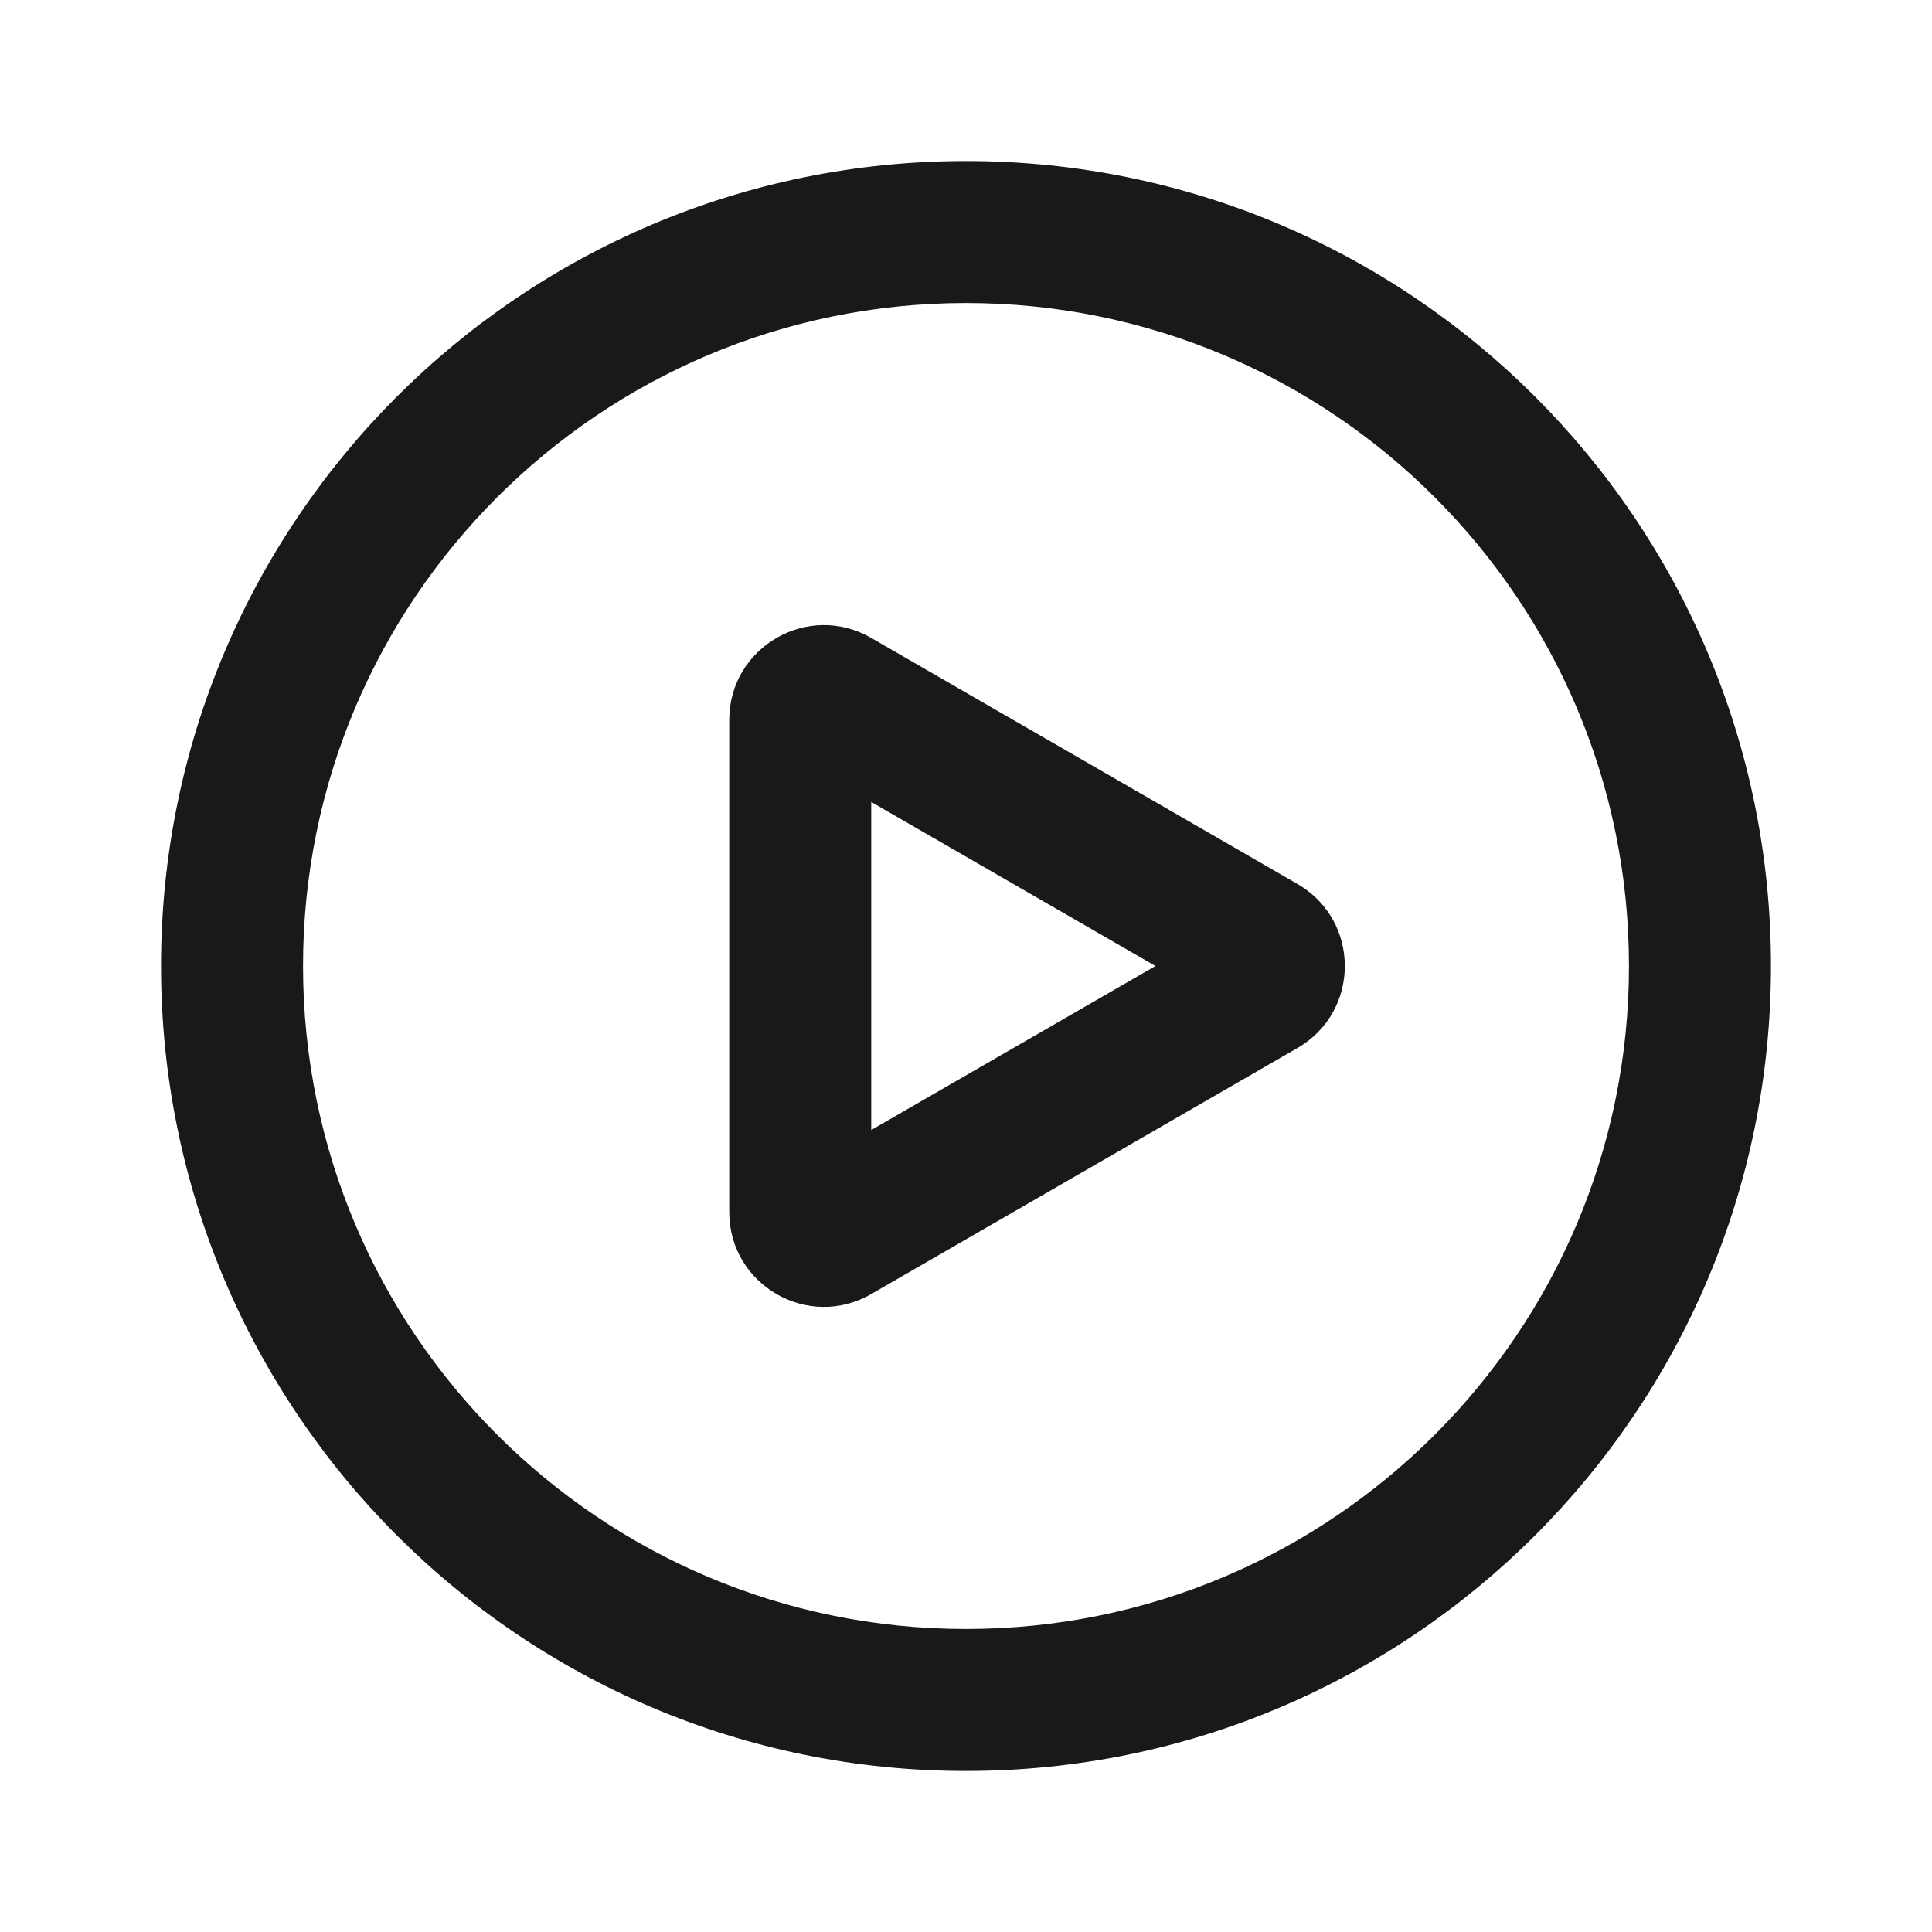
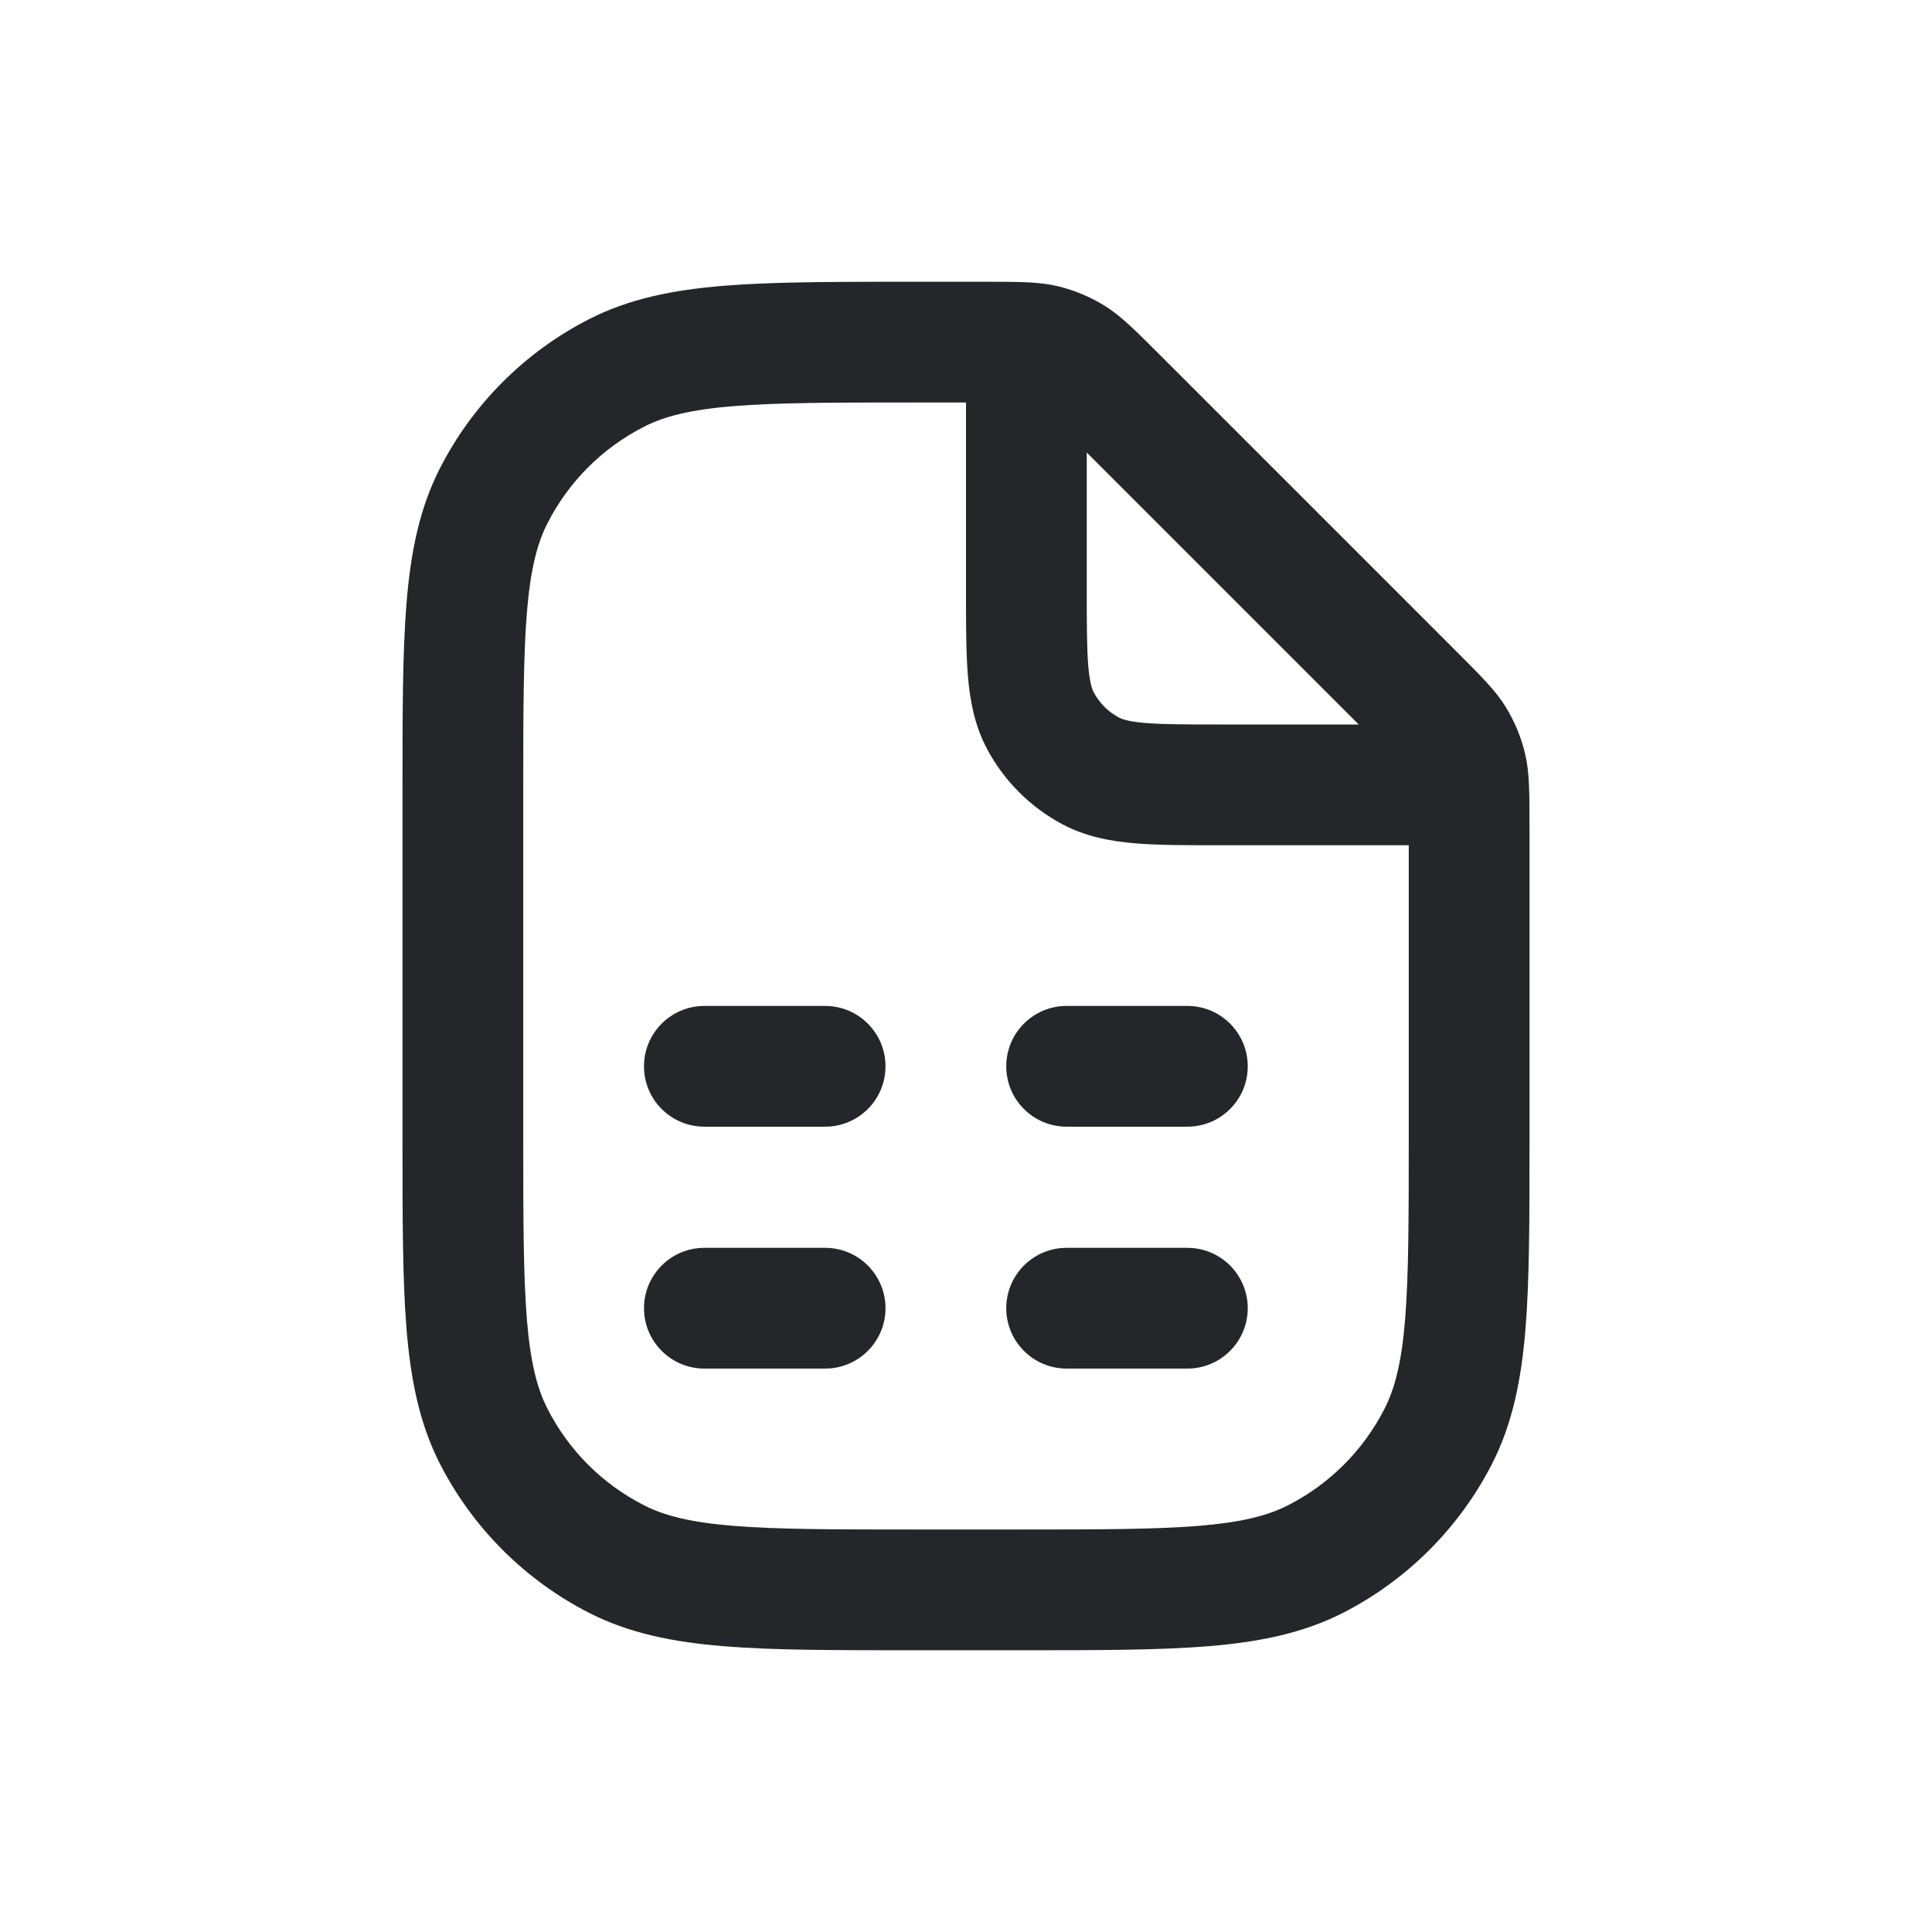
- <svg xmlns="http://www.w3.org/2000/svg" width="20" height="20" viewBox="0 0 20 20" fill="none">
-   <path fill-rule="evenodd" clip-rule="evenodd" d="M13.431 9.151C14.085 9.528 14.085 10.472 13.431 10.849L9.019 13.396C8.366 13.774 7.549 13.302 7.549 12.547V7.453C7.549 6.698 8.366 6.226 9.019 6.604L13.431 9.151ZM9.019 8.302L11.961 10L9.019 11.698V8.302Z" fill="#19191A" />
-   <path fill-rule="evenodd" clip-rule="evenodd" d="M10 1.667C7.699 1.667 5.615 2.6 4.107 4.107C2.6 5.615 1.667 7.699 1.667 10C1.667 12.301 2.6 14.385 4.107 15.893C5.615 17.4 7.699 18.333 10 18.333C12.301 18.333 14.385 17.4 15.892 15.893C17.4 14.385 18.333 12.301 18.333 10C18.333 7.699 17.4 5.615 15.892 4.107C14.385 2.6 12.301 1.667 10 1.667ZM5.147 5.147C6.39 3.905 8.105 3.137 10 3.137C11.895 3.137 13.61 3.905 14.852 5.147C16.095 6.39 16.863 8.105 16.863 10C16.863 11.895 16.095 13.61 14.852 14.853C13.61 16.095 11.895 16.863 10 16.863C8.105 16.863 6.39 16.095 5.147 14.853C3.904 13.61 3.137 11.895 3.137 10C3.137 8.105 3.904 6.39 5.147 5.147Z" fill="#19191A" />
+ <svg xmlns="http://www.w3.org/2000/svg" width="24" height="24" viewBox="0 0 24 24" fill="none">
+   <path d="M12.5 13.246C12.5 12.832 12.836 12.496 13.25 12.496H14.75C15.164 12.496 15.5 12.832 15.5 13.246C15.5 13.661 15.164 13.996 14.75 13.996H13.25C12.836 13.996 12.5 13.661 12.5 13.246Z" fill="#252629" />
+   <path d="M13.25 15.501C12.836 15.501 12.5 15.837 12.5 16.251C12.5 16.665 12.836 17.001 13.25 17.001H14.75C15.164 17.001 15.5 16.665 15.5 16.251C15.5 15.837 15.164 15.501 14.75 15.501H13.25Z" fill="#252629" />
+   <path d="M8 13.246C8 12.832 8.336 12.496 8.75 12.496H10.25C10.664 12.496 11 12.832 11 13.246C11 13.661 10.664 13.996 10.25 13.996H8.75C8.336 13.996 8 13.661 8 13.246Z" fill="#252629" />
+   <path d="M8.75 15.501C8.336 15.501 8 15.837 8 16.251C8 16.665 8.336 17.001 8.75 17.001H10.25C10.664 17.001 11 16.665 11 16.251C11 15.837 10.664 15.501 10.25 15.501H8.75Z" fill="#252629" />
+   <path fill-rule="evenodd" clip-rule="evenodd" d="M12.175 3.5H11C10.194 3.501 9.535 3.506 8.99 3.55C8.36 3.602 7.818 3.71 7.321 3.963C6.521 4.371 5.871 5.021 5.463 5.821C5.21 6.318 5.102 6.86 5.05 7.49C5 8.104 5 8.865 5 9.817V14.183C5 15.135 5 15.896 5.05 16.51C5.102 17.14 5.21 17.682 5.463 18.18C5.871 18.979 6.521 19.629 7.321 20.037C7.818 20.29 8.36 20.398 8.99 20.45C9.604 20.5 10.365 20.5 11.317 20.5H12.683C13.635 20.5 14.396 20.5 15.01 20.45C15.64 20.398 16.182 20.29 16.68 20.037C17.479 19.629 18.129 18.979 18.537 18.18C18.79 17.682 18.898 17.14 18.95 16.51C19 15.896 19 15.135 19 14.183V10.325C19 9.836 19 9.592 18.945 9.362C18.896 9.157 18.815 8.962 18.705 8.783C18.582 8.582 18.409 8.409 18.063 8.063L14.437 4.437C14.091 4.091 13.918 3.918 13.717 3.795C13.538 3.685 13.342 3.604 13.139 3.555C12.908 3.5 12.664 3.5 12.175 3.5ZM17.5 14.15C17.5 15.143 17.499 15.842 17.455 16.388C17.411 16.925 17.328 17.247 17.2 17.498C16.937 18.016 16.516 18.437 15.998 18.7C15.748 18.828 15.425 18.911 14.888 18.955C14.342 18.999 13.643 19 12.65 19H11.35C10.357 19 9.658 18.999 9.112 18.955C8.575 18.911 8.253 18.828 8.002 18.7C7.484 18.437 7.063 18.016 6.8 17.498C6.672 17.247 6.589 16.925 6.545 16.388C6.501 15.842 6.5 15.143 6.5 14.15V9.85C6.5 8.858 6.501 8.158 6.545 7.612C6.589 7.075 6.672 6.753 6.8 6.502C7.063 5.984 7.484 5.563 8.002 5.3C8.253 5.172 8.575 5.089 9.112 5.045C9.658 5.001 10.357 5 11.35 5H12V7.35C12 7.759 12 8.111 12.024 8.401C12.05 8.707 12.107 9.012 12.261 9.303C12.473 9.701 12.799 10.027 13.197 10.239C13.488 10.393 13.793 10.45 14.099 10.476C14.389 10.5 14.741 10.5 15.15 10.5L17.5 10.5V14.15ZM16.879 9L13.5 5.621V7.32C13.5 7.767 13.501 8.056 13.519 8.275C13.537 8.485 13.567 8.563 13.587 8.601C13.658 8.734 13.766 8.842 13.899 8.913C13.937 8.933 14.015 8.963 14.225 8.981C14.444 8.999 14.733 9 15.18 9H16.879Z" fill="#252629" />
</svg>
